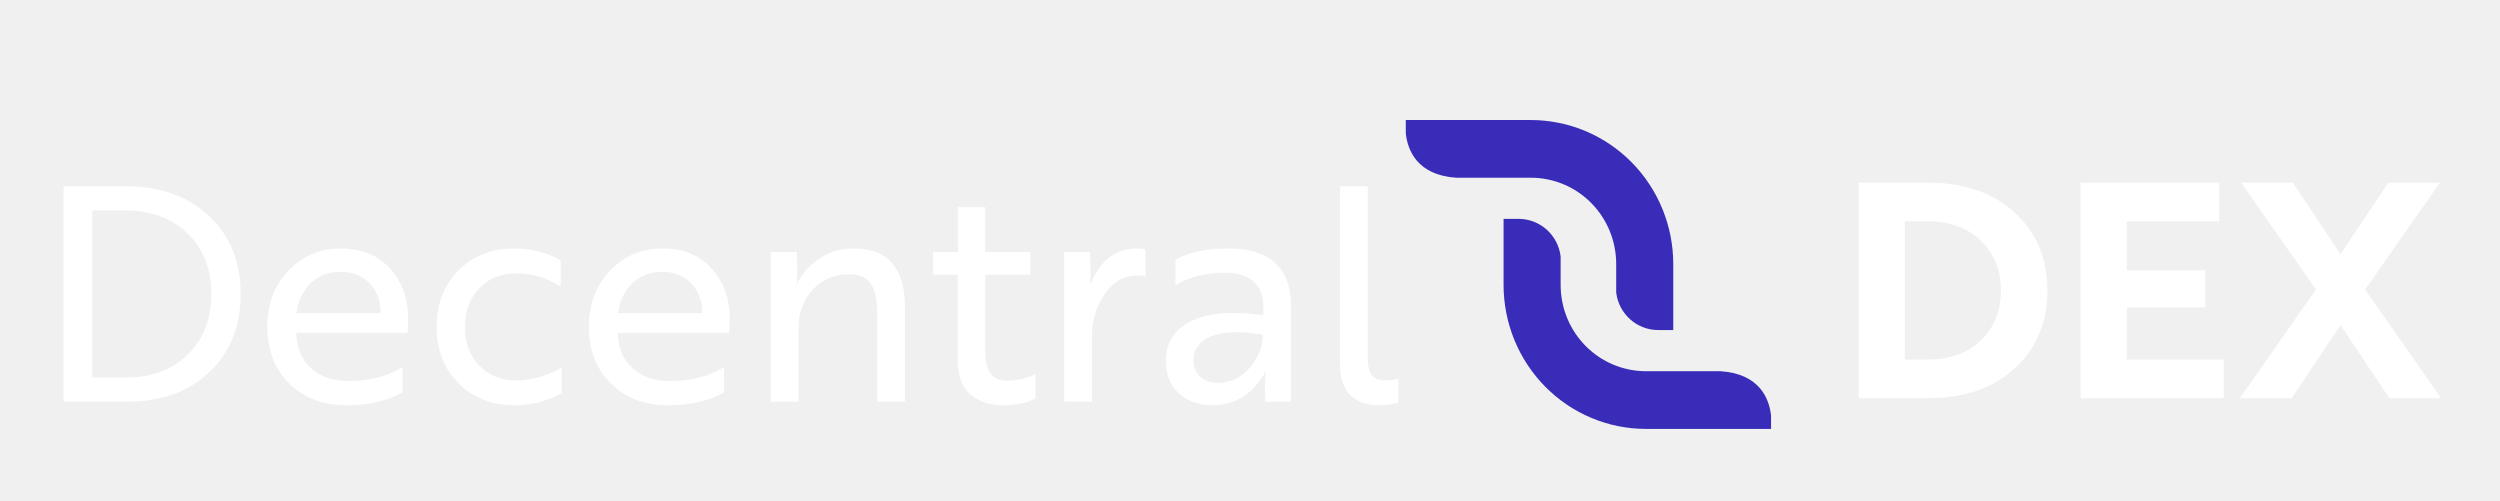
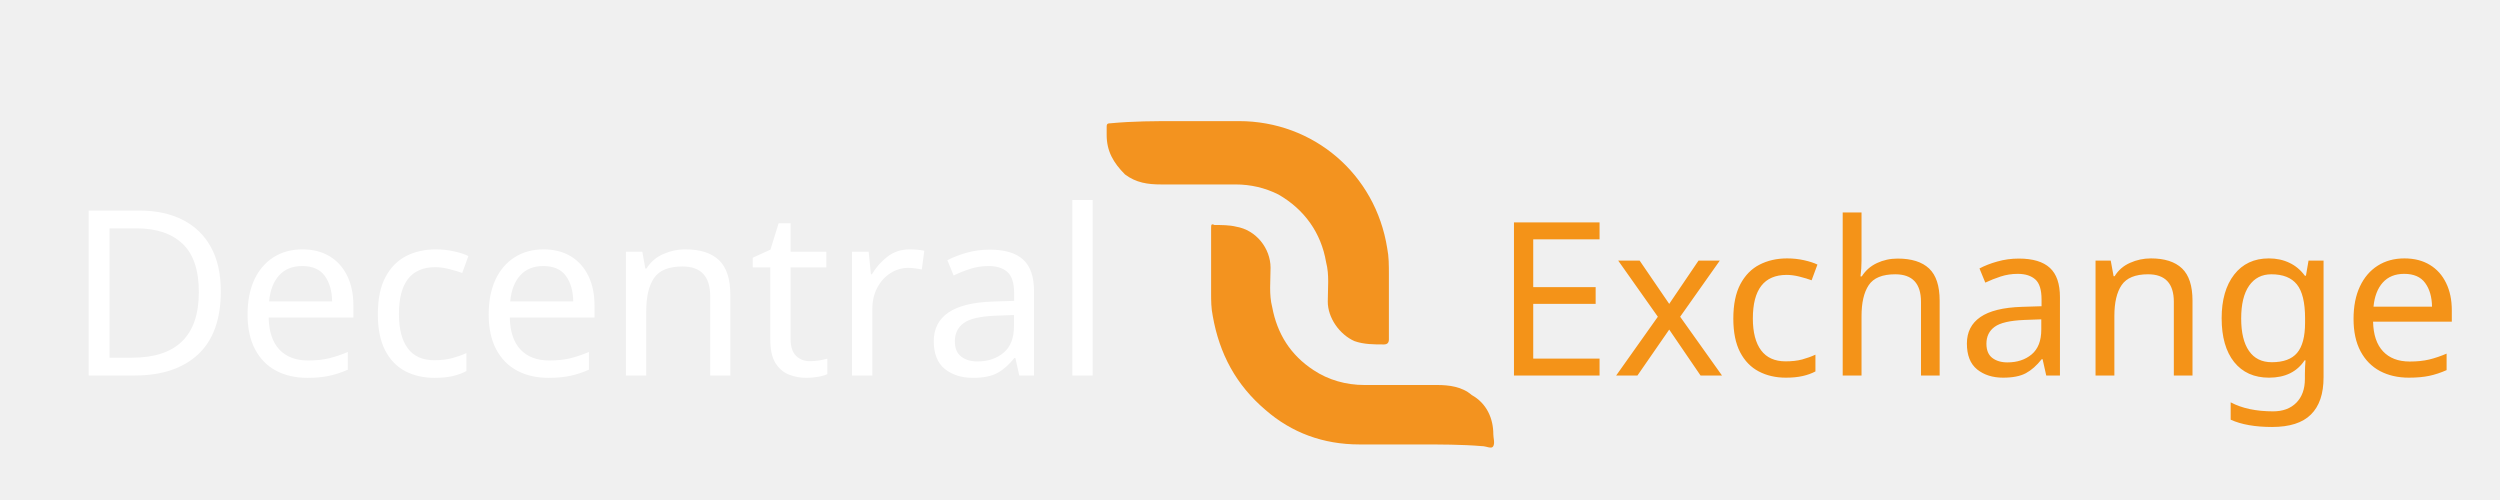
- <svg xmlns="http://www.w3.org/2000/svg" xmlns:xlink="http://www.w3.org/1999/xlink" width="450pt" height="90pt" viewBox="0 0 450 90" version="1.2">
-   <defs>
+ <svg xmlns="http://www.w3.org/2000/svg" version="1.1" id="Layer_1" x="0px" y="0px" viewBox="0 0 450 90" style="enable-background:new 0 0 450 90;" xml:space="preserve">
+   <style type="text/css">
+ 	.st0{fill:#F3931F;}
+ 	.st1{fill:#FFFFFF;}
+ 	.st2{font-family:'Brother-1816-Regular';}
+ 	.st3{font-size:41.573px;}
+ 	.st4{fill:#F49318;}
+ 	.st5{font-family:'Brother1816-Bold';}
+ 	.st6{font-size:38.603px;}
+ </style>
+   <g>
    <g>
-       <symbol overflow="visible" id="glyph0-0">
-         <path style="stroke:none;" d="M 14.812 -28.328 L 12.281 -25.797 L 18.578 -19.5 L 12.219 -13.031 L 14.75 -10.5 L 21.172 -16.859 L 27.516 -10.5 L 30.047 -13.031 L 23.703 -19.5 L 30 -25.797 L 27.469 -28.328 L 21.172 -21.969 Z M 5.391 0 L 5.391 -38.781 L 36.891 -38.781 L 36.891 0 Z M 5.391 0 " />
-       </symbol>
-       <symbol overflow="visible" id="glyph0-1">
-         <path style="stroke:none;" d="M 16.484 0 L 5.109 0 L 5.109 -38.781 L 16.266 -38.781 C 22.473 -38.781 27.477 -37 31.281 -33.438 C 35.094 -29.883 37 -25.203 37 -19.391 C 37 -13.578 35.125 -8.891 31.375 -5.328 C 27.625 -1.773 22.66 0 16.484 0 Z M 16.219 -34.422 L 10.281 -34.422 L 10.281 -4.359 L 16.422 -4.359 C 20.984 -4.359 24.672 -5.738 27.484 -8.5 C 30.305 -11.27 31.719 -14.898 31.719 -19.391 C 31.719 -23.879 30.301 -27.504 27.469 -30.266 C 24.633 -33.035 20.883 -34.422 16.219 -34.422 Z M 16.219 -34.422 " />
-       </symbol>
-       <symbol overflow="visible" id="glyph0-2">
-         <path style="stroke:none;" d="M 15.828 -27.578 C 19.641 -27.578 22.617 -26.363 24.766 -23.938 C 26.922 -21.52 28 -18.551 28 -15.031 C 28 -14.633 27.984 -14.129 27.953 -13.516 C 27.922 -12.91 27.906 -12.535 27.906 -12.391 L 7.859 -12.391 L 7.859 -12.328 C 7.93 -9.672 8.812 -7.57 10.5 -6.031 C 12.188 -4.488 14.43 -3.719 17.234 -3.719 C 21.109 -3.719 24.359 -4.562 26.984 -6.25 L 26.984 -1.672 C 24.254 -0.129 20.895 0.641 16.906 0.641 C 12.676 0.641 9.238 -0.664 6.594 -3.281 C 3.957 -5.906 2.641 -9.301 2.641 -13.469 C 2.641 -17.52 3.906 -20.883 6.438 -23.562 C 8.969 -26.238 12.098 -27.578 15.828 -27.578 Z M 23.047 -15.938 C 23.086 -17.988 22.461 -19.738 21.172 -21.188 C 19.879 -22.645 18.082 -23.375 15.781 -23.375 C 13.594 -23.375 11.785 -22.656 10.359 -21.219 C 8.941 -19.781 8.129 -18.02 7.922 -15.938 Z M 23.047 -15.938 " />
-       </symbol>
-       <symbol overflow="visible" id="glyph0-3">
-         <path style="stroke:none;" d="M 10.328 -20.406 C 8.609 -18.613 7.75 -16.297 7.75 -13.453 C 7.75 -10.617 8.602 -8.305 10.312 -6.516 C 12.02 -4.723 14.238 -3.828 16.969 -3.828 C 19.844 -3.828 22.57 -4.613 25.156 -6.188 L 25.156 -1.516 C 22.457 -0.078 19.641 0.641 16.703 0.641 C 12.566 0.641 9.188 -0.688 6.562 -3.344 C 3.945 -6 2.641 -9.375 2.641 -13.469 C 2.641 -17.562 3.945 -20.938 6.562 -23.594 C 9.188 -26.25 12.566 -27.578 16.703 -27.578 C 19.609 -27.578 22.367 -26.875 24.984 -25.469 L 24.984 -20.734 C 22.473 -22.316 19.801 -23.109 16.969 -23.109 C 14.27 -23.109 12.055 -22.207 10.328 -20.406 Z M 10.328 -20.406 " />
-       </symbol>
-       <symbol overflow="visible" id="glyph0-4">
-         <path style="stroke:none;" d="M 4.906 -26.938 L 9.594 -26.938 L 9.688 -23.156 C 9.688 -22.082 9.617 -21.398 9.484 -21.109 L 9.594 -21.109 C 10.238 -22.648 11.473 -24.113 13.297 -25.5 C 15.129 -26.883 17.32 -27.578 19.875 -27.578 C 26.008 -27.578 29.078 -24.02 29.078 -16.906 L 29.078 0 L 24.078 0 L 24.078 -15.891 C 24.078 -16.93 24.016 -17.828 23.891 -18.578 C 23.766 -19.336 23.531 -20.07 23.188 -20.781 C 22.844 -21.5 22.32 -22.035 21.625 -22.391 C 20.926 -22.754 20.035 -22.938 18.953 -22.938 C 16.336 -22.938 14.176 -22.008 12.469 -20.156 C 10.758 -18.312 9.906 -16.008 9.906 -13.25 L 9.906 0 L 4.906 0 Z M 4.906 -26.938 " />
-       </symbol>
-       <symbol overflow="visible" id="glyph0-5">
-         <path style="stroke:none;" d="M 0.969 -26.938 L 5.438 -26.938 L 5.438 -35.016 L 10.344 -35.016 L 10.344 -26.938 L 18.469 -26.938 L 18.469 -22.844 L 10.344 -22.844 L 10.344 -8.891 C 10.344 -5.473 11.672 -3.766 14.328 -3.766 C 16.016 -3.766 17.703 -4.16 19.391 -4.953 L 19.391 -0.594 C 17.879 0.227 15.867 0.641 13.359 0.641 C 11.129 0.641 9.242 -0.004 7.703 -1.297 C 6.16 -2.586 5.391 -4.613 5.391 -7.375 L 5.391 -22.844 L 0.969 -22.844 Z M 0.969 -26.938 " />
-       </symbol>
-       <symbol overflow="visible" id="glyph0-6">
-         <path style="stroke:none;" d="M 4.531 0 L 4.531 -26.938 L 9.203 -26.938 L 9.266 -23.156 C 9.266 -22.875 9.254 -22.57 9.234 -22.25 C 9.211 -21.926 9.203 -21.672 9.203 -21.484 C 9.203 -21.305 9.203 -21.203 9.203 -21.172 L 9.266 -21.172 C 11.023 -25.441 13.789 -27.578 17.562 -27.578 C 18.207 -27.578 18.742 -27.523 19.172 -27.422 L 19.172 -22.562 C 18.742 -22.676 18.281 -22.734 17.781 -22.734 C 15.301 -22.734 13.305 -21.609 11.797 -19.359 C 10.285 -17.117 9.531 -14.578 9.531 -11.734 L 9.531 0 Z M 4.531 0 " />
-       </symbol>
-       <symbol overflow="visible" id="glyph0-7">
-         <path style="stroke:none;" d="M 4.094 -20.953 L 4.094 -25.578 C 6.57 -26.91 9.734 -27.578 13.578 -27.578 C 21.117 -27.578 24.891 -24.113 24.891 -17.188 L 24.891 0 L 20.25 0 L 20.203 -3.172 L 20.359 -5.328 L 20.25 -5.328 C 20.102 -5.004 19.844 -4.57 19.469 -4.031 C 19.094 -3.5 18.523 -2.848 17.766 -2.078 C 17.016 -1.305 16.031 -0.66 14.812 -0.141 C 13.594 0.379 12.281 0.641 10.875 0.641 C 8.363 0.641 6.316 -0.066 4.734 -1.484 C 3.16 -2.898 2.375 -4.828 2.375 -7.266 C 2.375 -10.609 3.906 -13.023 6.969 -14.516 C 10.039 -16.004 14.359 -16.352 19.922 -15.562 L 19.922 -16.906 C 19.922 -21.113 17.57 -23.219 12.875 -23.219 C 9.531 -23.219 6.602 -22.461 4.094 -20.953 Z M 11.734 -3.391 C 13.961 -3.391 15.863 -4.285 17.438 -6.078 C 19.02 -7.879 19.812 -9.875 19.812 -12.062 C 15.656 -12.75 12.535 -12.641 10.453 -11.734 C 8.367 -10.836 7.328 -9.406 7.328 -7.438 C 7.328 -6.25 7.727 -5.273 8.531 -4.516 C 9.344 -3.766 10.41 -3.391 11.734 -3.391 Z M 11.734 -3.391 " />
-       </symbol>
-       <symbol overflow="visible" id="glyph0-8">
-         <path style="stroke:none;" d="M 4.906 -6.891 L 4.906 -38.781 L 9.906 -38.781 L 9.906 -7.922 C 9.906 -6.484 10.145 -5.441 10.625 -4.797 C 11.113 -4.148 11.914 -3.828 13.031 -3.828 C 13.969 -3.828 14.758 -3.93 15.406 -4.141 L 15.406 0.156 C 14.438 0.477 13.234 0.641 11.797 0.641 C 9.68 0.641 8.004 0.031 6.766 -1.188 C 5.523 -2.406 4.906 -4.305 4.906 -6.891 Z M 4.906 -6.891 " />
-       </symbol>
-       <symbol overflow="visible" id="glyph1-0">
-         <path style="stroke:none;" d="M 14.812 -28.344 L 12.281 -25.812 L 18.594 -19.516 L 12.234 -13.047 L 14.766 -10.516 L 21.172 -16.875 L 27.531 -10.516 L 30.078 -13.047 L 23.719 -19.516 L 30.016 -25.812 L 27.484 -28.344 L 21.172 -21.984 Z M 5.391 0 L 5.391 -38.797 L 36.922 -38.797 L 36.922 0 Z M 5.391 0 " />
-       </symbol>
-       <symbol overflow="visible" id="glyph1-1">
-         <path style="stroke:none;" d="M 16.703 0 L 4.203 0 L 4.203 -38.797 L 16.594 -38.797 C 23.133 -38.797 28.363 -37 32.281 -33.406 C 36.195 -29.812 38.156 -25.141 38.156 -19.391 C 38.156 -13.648 36.203 -8.984 32.297 -5.391 C 28.398 -1.797 23.203 0 16.703 0 Z M 16.484 -31.844 L 12.5 -31.844 L 12.5 -6.953 L 16.594 -6.953 C 20.656 -6.953 23.867 -8.117 26.234 -10.453 C 28.609 -12.785 29.797 -15.77 29.797 -19.406 C 29.797 -23 28.602 -25.969 26.219 -28.312 C 23.832 -30.664 20.586 -31.844 16.484 -31.844 Z M 16.484 -31.844 " />
-       </symbol>
-       <symbol overflow="visible" id="glyph1-2">
-         <path style="stroke:none;" d="M 29.969 0 L 4.203 0 L 4.203 -38.797 L 29.156 -38.797 L 29.156 -31.844 L 12.5 -31.844 L 12.5 -23.016 L 26.625 -23.016 L 26.625 -16.328 L 12.5 -16.328 L 12.5 -6.953 L 29.969 -6.953 Z M 29.969 0 " />
-       </symbol>
-       <symbol overflow="visible" id="glyph1-3">
-         <path style="stroke:none;" d="M 27.922 -38.797 L 37.188 -38.797 L 23.719 -19.562 L 37.406 0 L 28.078 0 L 19.297 -13.156 L 10.516 0 L 1.188 0 L 14.875 -19.562 L 1.406 -38.797 L 10.719 -38.797 L 19.297 -25.922 Z M 27.922 -38.797 " />
-       </symbol>
-     </g>
-     <clipPath id="clip1">
-       <path d="M 253.039 21.605 L 302 21.605 L 302 60 L 253.039 60 Z M 253.039 21.605 " />
-     </clipPath>
-     <clipPath id="clip2">
-       <path d="M 270 39 L 318.793 39 L 318.793 77.105 L 270 77.105 Z M 270 39 " />
-     </clipPath>
-   </defs>
-   <g id="surface1">
-     <g style="fill:rgb(100%,100%,100%);fill-opacity:1;">
-       <use xlink:href="#glyph0-1" x="6.322" y="72.305" />
-     </g>
-     <g style="fill:rgb(100%,100%,100%);fill-opacity:1;">
-       <use xlink:href="#glyph0-2" x="45.467" y="72.305" />
-     </g>
-     <g style="fill:rgb(100%,100%,100%);fill-opacity:1;">
-       <use xlink:href="#glyph0-3" x="75.943" y="72.305" />
-     </g>
-     <g style="fill:rgb(100%,100%,100%);fill-opacity:1;">
-       <use xlink:href="#glyph0-2" x="103.349" y="72.305" />
-     </g>
-     <g style="fill:rgb(100%,100%,100%);fill-opacity:1;">
-       <use xlink:href="#glyph0-4" x="133.825" y="72.305" />
-     </g>
-     <g style="fill:rgb(100%,100%,100%);fill-opacity:1;">
-       <use xlink:href="#glyph0-5" x="166.993" y="72.305" />
-     </g>
-     <g style="fill:rgb(100%,100%,100%);fill-opacity:1;">
-       <use xlink:href="#glyph0-6" x="187.023" y="72.305" />
-     </g>
-     <g style="fill:rgb(100%,100%,100%);fill-opacity:1;">
-       <use xlink:href="#glyph0-7" x="207.483" y="72.305" />
-     </g>
-     <g style="fill:rgb(100%,100%,100%);fill-opacity:1;">
-       <use xlink:href="#glyph0-8" x="236.29" y="72.305" />
-     </g>
-     <g clip-path="url(#clip1)" clip-rule="nonzero">
-       <path style=" stroke:none;fill-rule:nonzero;fill:rgb(22.35%,17.249%,72.159%);fill-opacity:1;" d="M 290.914 47.492 L 290.914 52.633 C 290.969 53.094 291.062 53.551 291.199 53.996 C 291.336 54.441 291.512 54.871 291.727 55.285 C 291.941 55.695 292.191 56.086 292.473 56.453 C 292.758 56.82 293.074 57.16 293.418 57.469 C 293.762 57.781 294.133 58.055 294.527 58.297 C 294.922 58.539 295.336 58.742 295.77 58.906 C 296.199 59.074 296.641 59.199 297.098 59.281 C 297.551 59.367 298.008 59.41 298.469 59.41 L 301.188 59.41 L 301.188 47.484 C 301.184 46.641 301.141 45.793 301.059 44.949 C 300.977 44.105 300.852 43.27 300.688 42.438 C 300.523 41.609 300.32 40.789 300.074 39.977 C 299.832 39.168 299.547 38.371 299.227 37.586 C 298.906 36.805 298.547 36.039 298.152 35.293 C 297.758 34.547 297.324 33.82 296.859 33.117 C 296.395 32.41 295.895 31.73 295.363 31.078 C 294.832 30.422 294.27 29.793 293.676 29.195 C 293.082 28.598 292.465 28.027 291.816 27.488 C 291.168 26.953 290.496 26.449 289.797 25.977 C 289.102 25.508 288.383 25.07 287.645 24.672 C 286.906 24.273 286.148 23.91 285.375 23.586 C 284.598 23.262 283.812 22.973 283.008 22.727 C 282.207 22.48 281.395 22.273 280.574 22.109 C 279.75 21.941 278.922 21.816 278.09 21.734 C 277.254 21.648 276.418 21.609 275.582 21.605 L 253.043 21.605 L 253.043 24.016 C 253.359 26.93 255 31.52 262.133 31.992 L 275.582 31.992 C 276.586 31.992 277.586 32.094 278.57 32.293 C 279.559 32.492 280.516 32.785 281.445 33.176 C 282.375 33.566 283.258 34.043 284.098 34.609 C 284.934 35.176 285.707 35.816 286.418 36.539 C 287.129 37.258 287.766 38.039 288.324 38.887 C 288.883 39.73 289.355 40.625 289.742 41.562 C 290.129 42.504 290.418 43.473 290.617 44.473 C 290.812 45.469 290.914 46.477 290.914 47.492 " />
-     </g>
-     <g clip-path="url(#clip2)" clip-rule="nonzero">
-       <path style=" stroke:none;fill-rule:nonzero;fill:rgb(22.35%,17.249%,72.159%);fill-opacity:1;" d="M 280.914 51.316 L 280.914 46.176 C 280.859 45.711 280.766 45.258 280.629 44.812 C 280.492 44.367 280.316 43.938 280.102 43.523 C 279.887 43.109 279.641 42.719 279.355 42.352 C 279.07 41.984 278.758 41.648 278.41 41.336 C 278.066 41.027 277.695 40.754 277.301 40.512 C 276.906 40.27 276.496 40.066 276.062 39.898 C 275.633 39.734 275.188 39.609 274.734 39.523 C 274.281 39.441 273.824 39.398 273.363 39.398 L 270.641 39.398 L 270.641 51.32 C 270.645 52.168 270.684 53.016 270.77 53.855 C 270.852 54.699 270.977 55.539 271.141 56.367 C 271.305 57.199 271.508 58.02 271.754 58.832 C 271.996 59.641 272.277 60.438 272.602 61.223 C 272.922 62.004 273.281 62.77 273.676 63.516 C 274.07 64.266 274.5 64.992 274.969 65.695 C 275.434 66.398 275.934 67.078 276.465 67.734 C 276.996 68.391 277.559 69.016 278.152 69.617 C 278.746 70.215 279.367 70.785 280.012 71.32 C 280.66 71.859 281.336 72.363 282.031 72.836 C 282.727 73.305 283.445 73.742 284.188 74.141 C 284.926 74.539 285.684 74.902 286.457 75.227 C 287.23 75.551 288.02 75.836 288.82 76.082 C 289.625 76.332 290.434 76.535 291.258 76.703 C 292.078 76.867 292.906 76.992 293.742 77.078 C 294.578 77.16 295.414 77.203 296.25 77.203 L 318.789 77.203 L 318.789 74.797 C 318.473 71.879 316.828 67.289 309.695 66.816 L 296.25 66.816 C 295.246 66.816 294.246 66.715 293.262 66.516 C 292.273 66.316 291.316 66.023 290.387 65.633 C 289.457 65.242 288.574 64.766 287.734 64.199 C 286.898 63.633 286.125 62.992 285.414 62.273 C 284.699 61.555 284.066 60.77 283.504 59.926 C 282.945 59.078 282.473 58.188 282.086 57.246 C 281.703 56.305 281.41 55.336 281.211 54.34 C 281.016 53.344 280.918 52.336 280.914 51.316 " />
-     </g>
-     <g style="fill:rgb(100%,100%,100%);fill-opacity:1;">
-       <use xlink:href="#glyph1-1" x="330.372" y="71.672" />
-     </g>
-     <g style="fill:rgb(100%,100%,100%);fill-opacity:1;">
-       <use xlink:href="#glyph1-2" x="370.308" y="71.672" />
-     </g>
-     <g style="fill:rgb(100%,100%,100%);fill-opacity:1;">
-       <use xlink:href="#glyph1-3" x="401.998" y="71.672" />
+       <path class="st0" d="M212,21.8c3.6,0,7.4,0,11,0c13.4,0,24.6,9.5,26.7,22.9c0.3,1.5,0.3,3,0.3,4.8c0,3.9,0,7.7,0,11.6    c0,0.6-0.3,0.9-0.9,0.9c-1.8,0-3.6,0-5.3-0.6c-2.7-1.2-4.8-4.2-4.8-7.1c0-2.4,0.3-4.8-0.3-7.1c-0.9-5.3-3.9-9.5-8.6-12.2    c-2.4-1.2-5-1.8-7.7-1.8c-4.5,0-8.9,0-13.4,0c-2.4,0-4.5-0.3-6.5-1.8c-2.1-2.1-3.3-4.2-3.3-7.1c0-0.6,0-1.2,0-1.5    c0-0.6,0.3-0.6,0.6-0.6C204,21.8,207.8,21.8,212,21.8z" />
+       <path class="st0" d="M255.4,80c-3.6,0-7.1,0-10.7,0c-6.5,0-12.2-2.1-16.9-6.2c-5.3-4.5-8.3-10.1-9.5-16.9    c-0.3-1.5-0.3-2.7-0.3-4.2c0-3.9,0-7.7,0-11.6c0-0.6,0-0.9,0.6-0.6c1.2,0,2.7,0,3.9,0.3c3.6,0.6,6.2,3.9,6.2,7.4    c0,2.4-0.3,4.8,0.3,7.1c0.9,4.8,3.3,8.6,7.4,11.3c2.7,1.8,5.9,2.7,9.2,2.7c4.5,0,8.9,0,13.1,0c2.1,0,4.5,0.3,6.2,1.8    c2.7,1.5,3.9,4.2,3.9,7.1c0,0.6,0.3,1.5,0,2.1s-1.2,0-2.1,0C263.1,80,259.2,80,255.4,80z" />
    </g>
  </g>
+   <text transform="matrix(1 0 0 1 11.9329 67.5903)" class="st1 st2 st3">Decentral</text>
+   <text transform="matrix(1 0 0 1 268.7634 67.5903)" class="st4 st5 st6">Exchange</text>
</svg>
